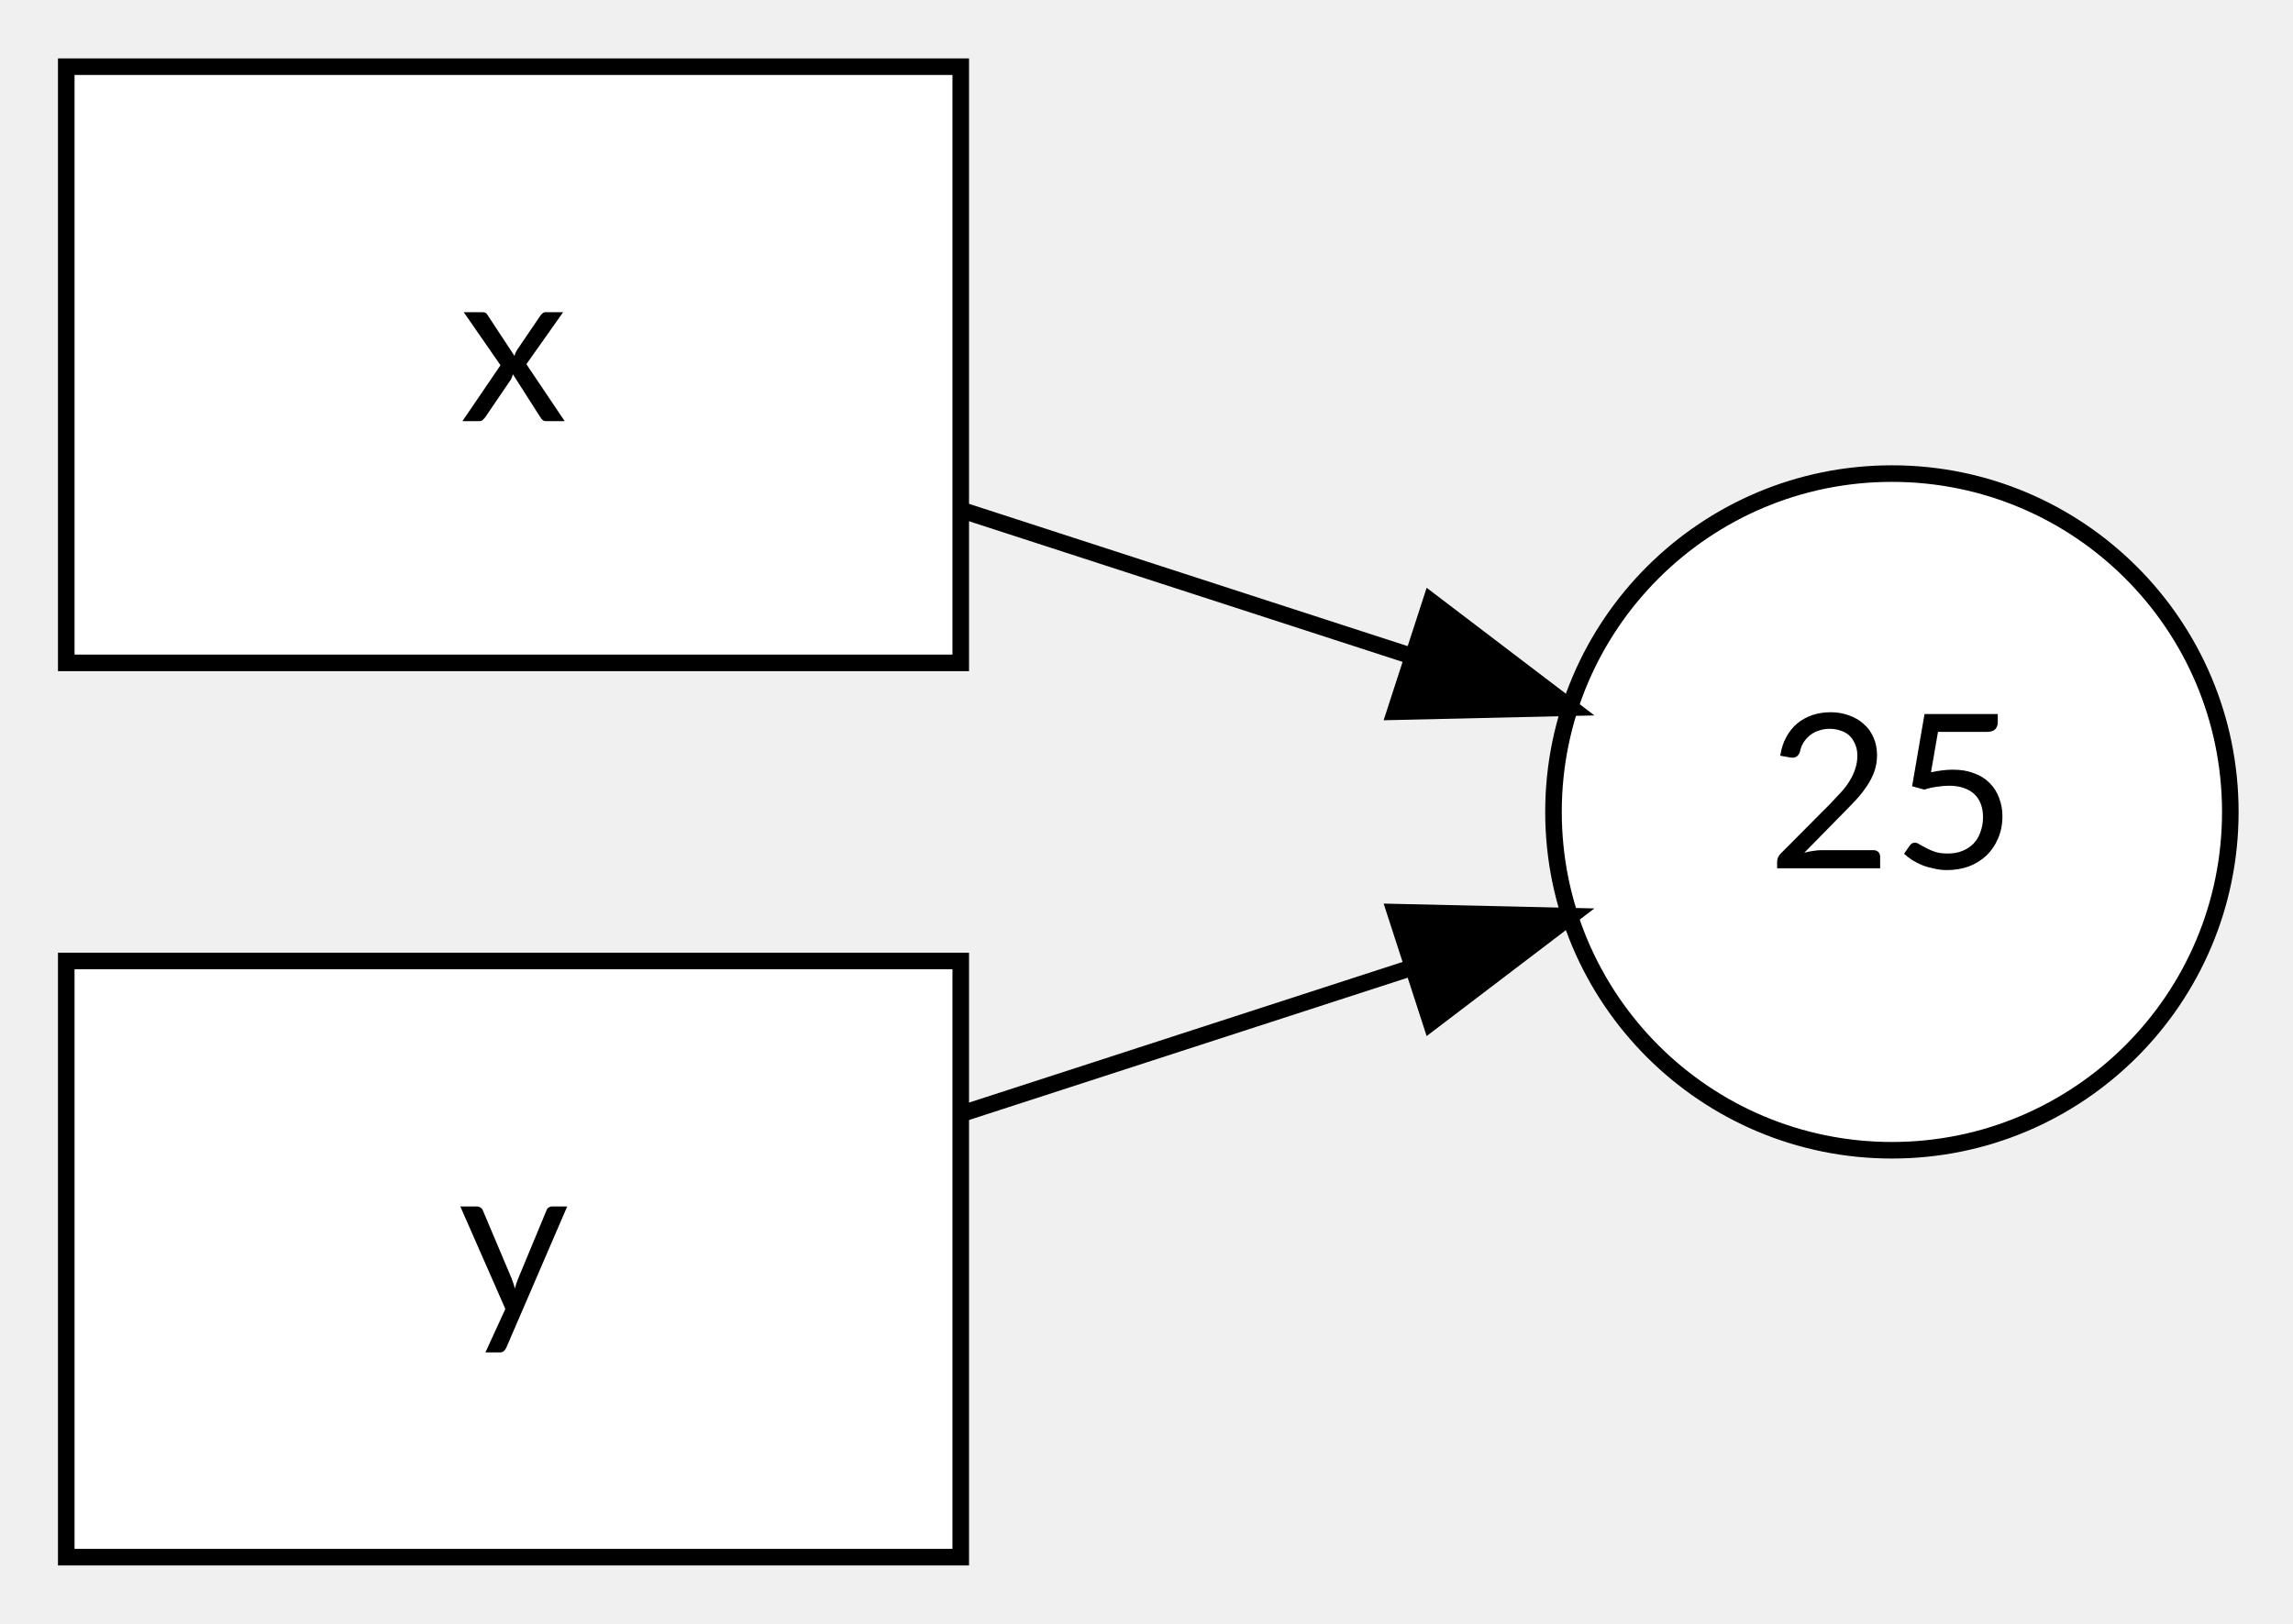
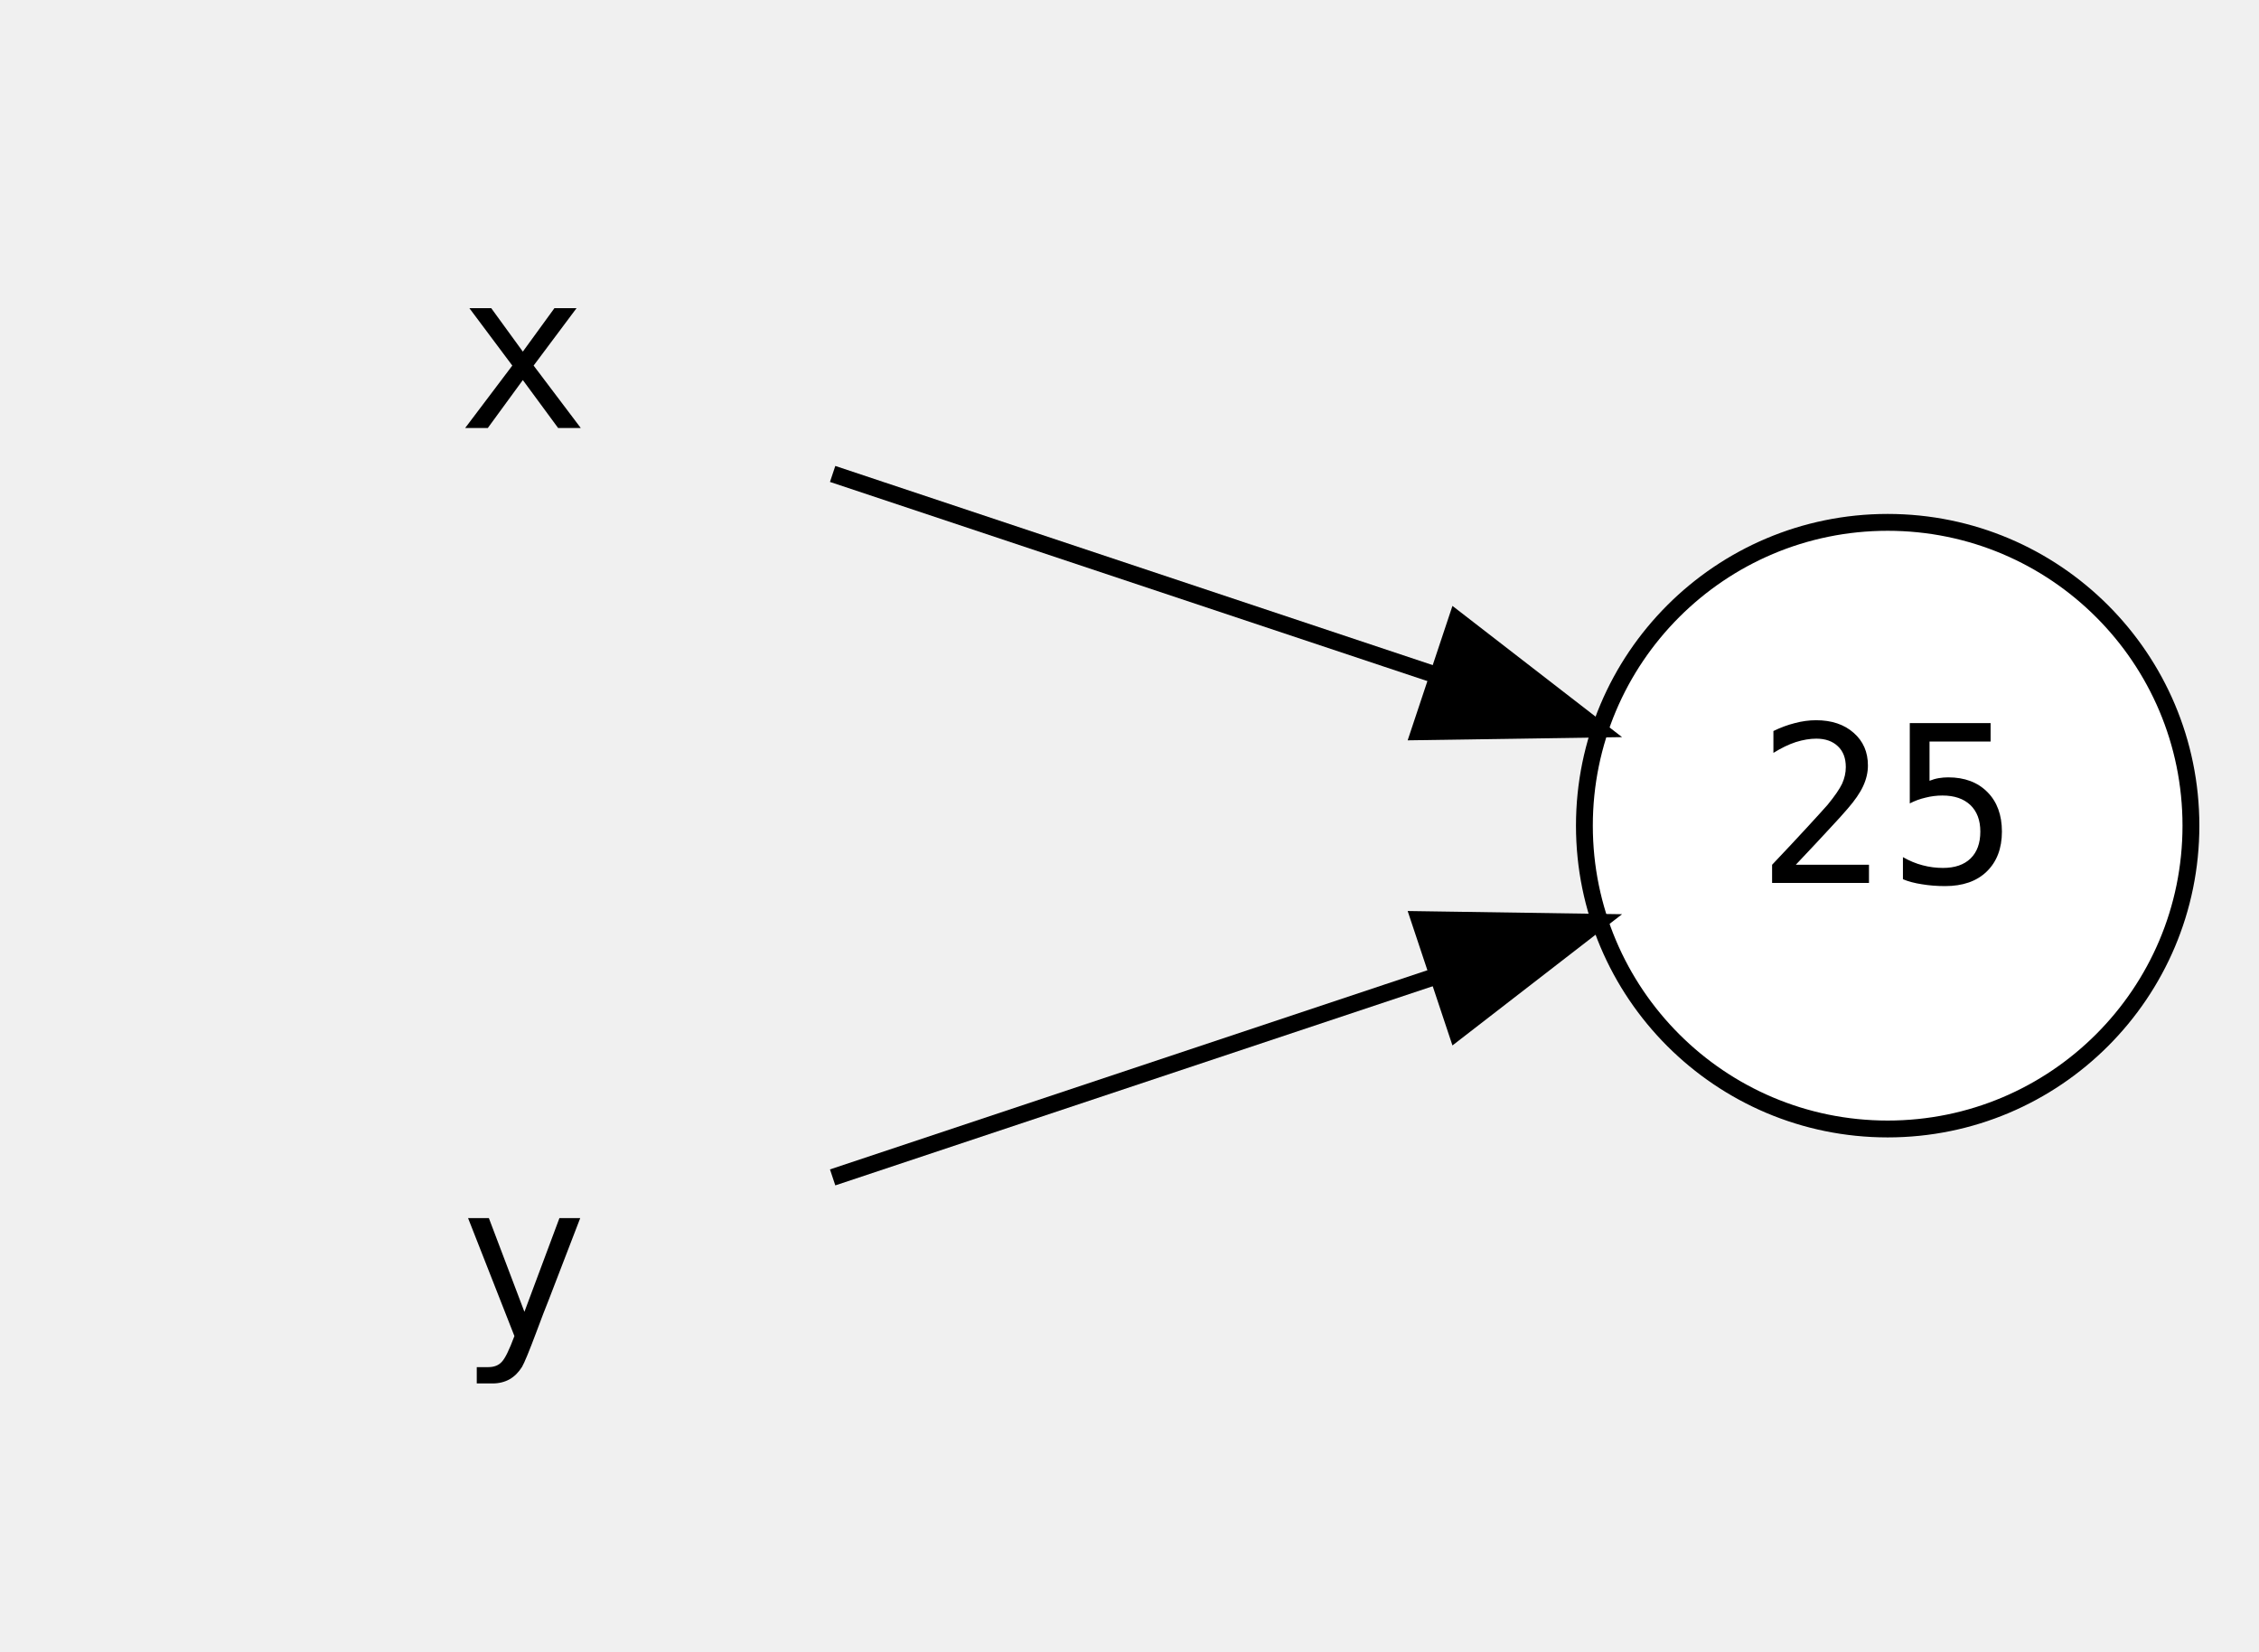
- <svg xmlns="http://www.w3.org/2000/svg" width="576pt" height="408pt" viewBox="0.00 0.00 576.00 407.78">
-   <g id="graph0" class="graph" transform="scale(4.161 4.161) rotate(0) translate(4 94)">
+ <svg xmlns="http://www.w3.org/2000/svg" width="576pt" height="421pt" viewBox="0.00 0.00 576.00 421.25">
+   <g id="graph0" class="graph" transform="scale(4.2985 4.2985) rotate(0) translate(4 94)">
    <g id="node1" class="node">
-       <ellipse fill="#ffffff" stroke="#000000" cx="110.214" cy="-45" rx="20.43" ry="20.43" />
-       <text text-anchor="middle" x="110.214" y="-41.6" font-family="Lato" font-size="13.00" fill="#000000">25</text>
+       <ellipse fill="#ffffff" stroke="#000000" cx="108" cy="-45" rx="18" ry="18" />
+       <text text-anchor="middle" x="108" y="-41.6" font-family="monospace" font-size="13.00" fill="#000000">25</text>
    </g>
    <g id="node2" class="node">
-       <polygon fill="#ffffff" stroke="#000000" points="54,-90 0,-90 0,-54 54,-54 54,-90" />
-       <text text-anchor="middle" x="27" y="-68.6" font-family="Lato" font-size="13.00" fill="#000000">x</text>
+       <polygon fill="transparent" stroke="transparent" points="54,-90 0,-90 0,-54 54,-54 54,-90" />
+       <text text-anchor="middle" x="27" y="-68.6" font-family="monospace" font-size="13.00" fill="#000000">x</text>
    </g>
    <g id="edge1" class="edge">
-       <path fill="none" stroke="#000000" d="M54.247,-63.159C62.833,-60.374 72.347,-57.286 81.06,-54.459" />
-       <polygon fill="#000000" stroke="#000000" points="82.384,-57.71 90.815,-51.294 80.223,-51.051 82.384,-57.71" />
+       <path fill="none" stroke="#000000" d="M45.38,-65.873C55.922,-62.359 69.347,-57.884 81.062,-53.979" />
+       <polygon fill="#000000" stroke="#000000" points="82.42,-57.216 90.8,-50.733 80.207,-50.575 82.42,-57.216" />
    </g>
    <g id="node3" class="node">
-       <polygon fill="#ffffff" stroke="#000000" points="54,-36 0,-36 0,0 54,0 54,-36" />
-       <text text-anchor="middle" x="27" y="-14.6" font-family="Lato" font-size="13.00" fill="#000000">y</text>
+       <polygon fill="transparent" stroke="transparent" points="54,-36 0,-36 0,0 54,0 54,-36" />
+       <text text-anchor="middle" x="27" y="-14.6" font-family="monospace" font-size="13.00" fill="#000000">y</text>
    </g>
    <g id="edge2" class="edge">
-       <path fill="none" stroke="#000000" d="M54.247,-26.841C62.833,-29.626 72.347,-32.714 81.06,-35.541" />
-       <polygon fill="#000000" stroke="#000000" points="80.223,-38.949 90.815,-38.706 82.384,-32.29 80.223,-38.949" />
+       <path fill="none" stroke="#000000" d="M45.38,-24.127C55.922,-27.641 69.347,-32.116 81.062,-36.021" />
+       <polygon fill="#000000" stroke="#000000" points="80.207,-39.425 90.8,-39.267 82.42,-32.784 80.207,-39.425" />
    </g>
  </g>
</svg>
